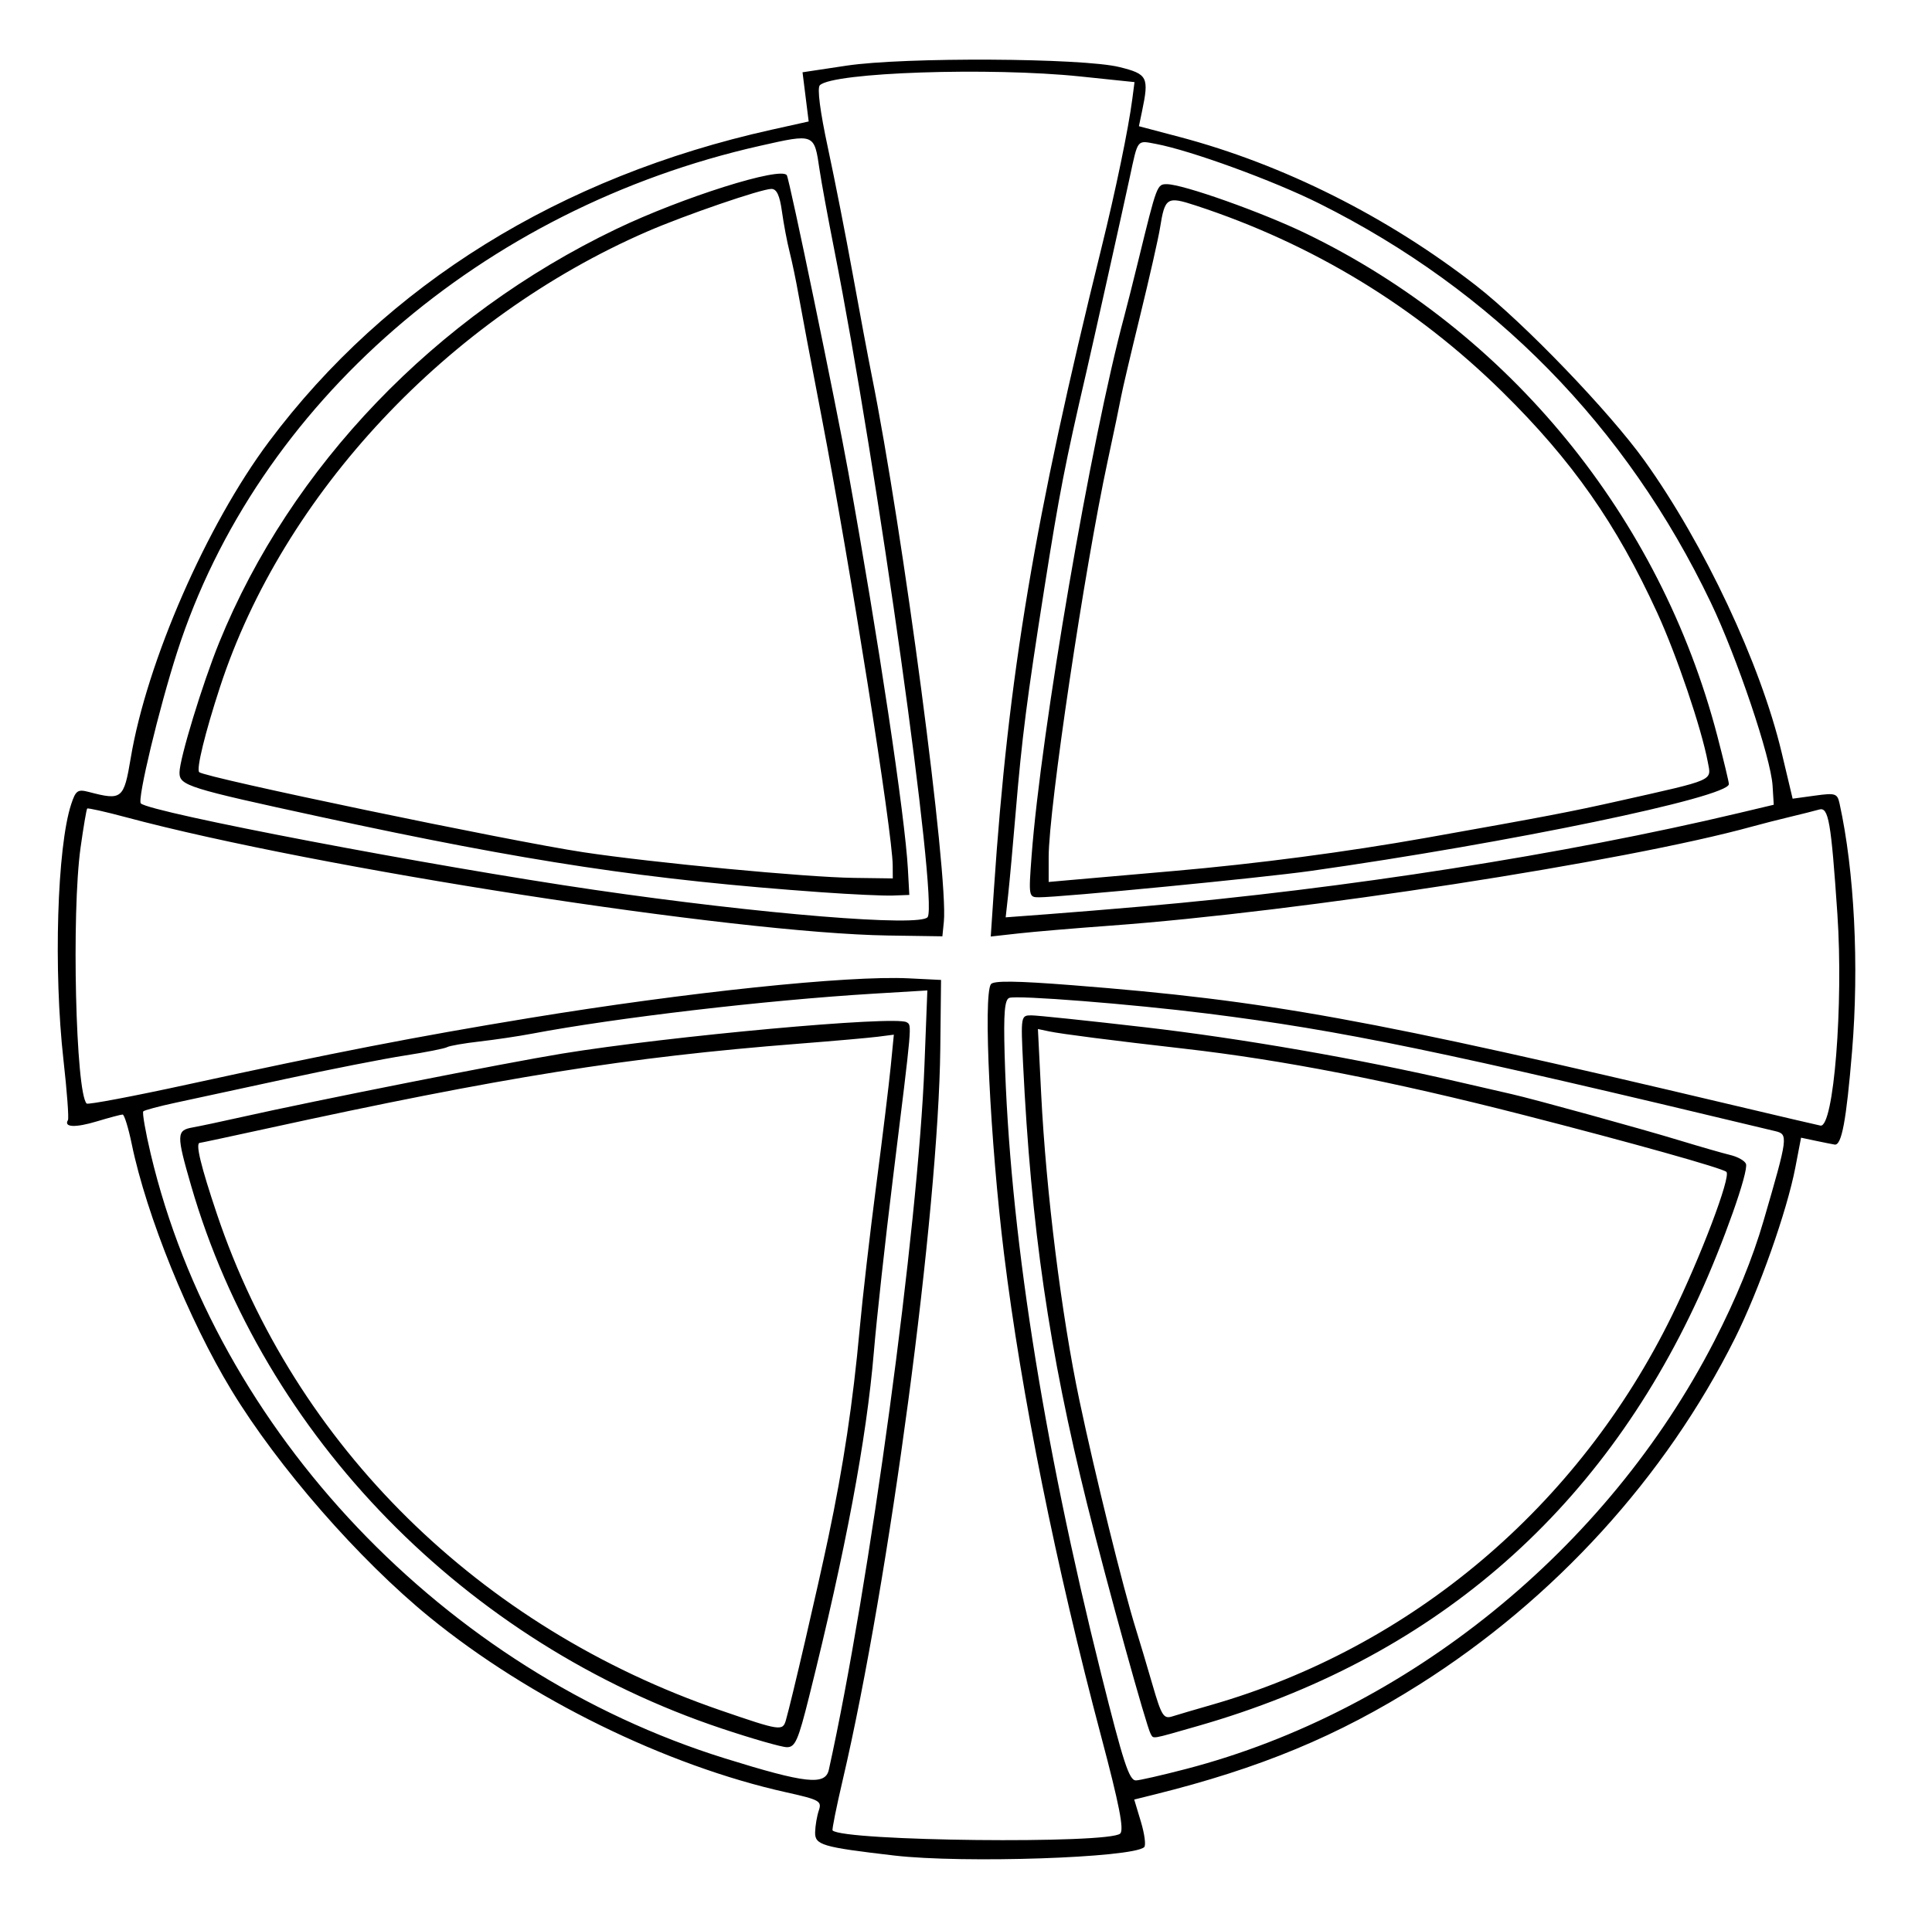
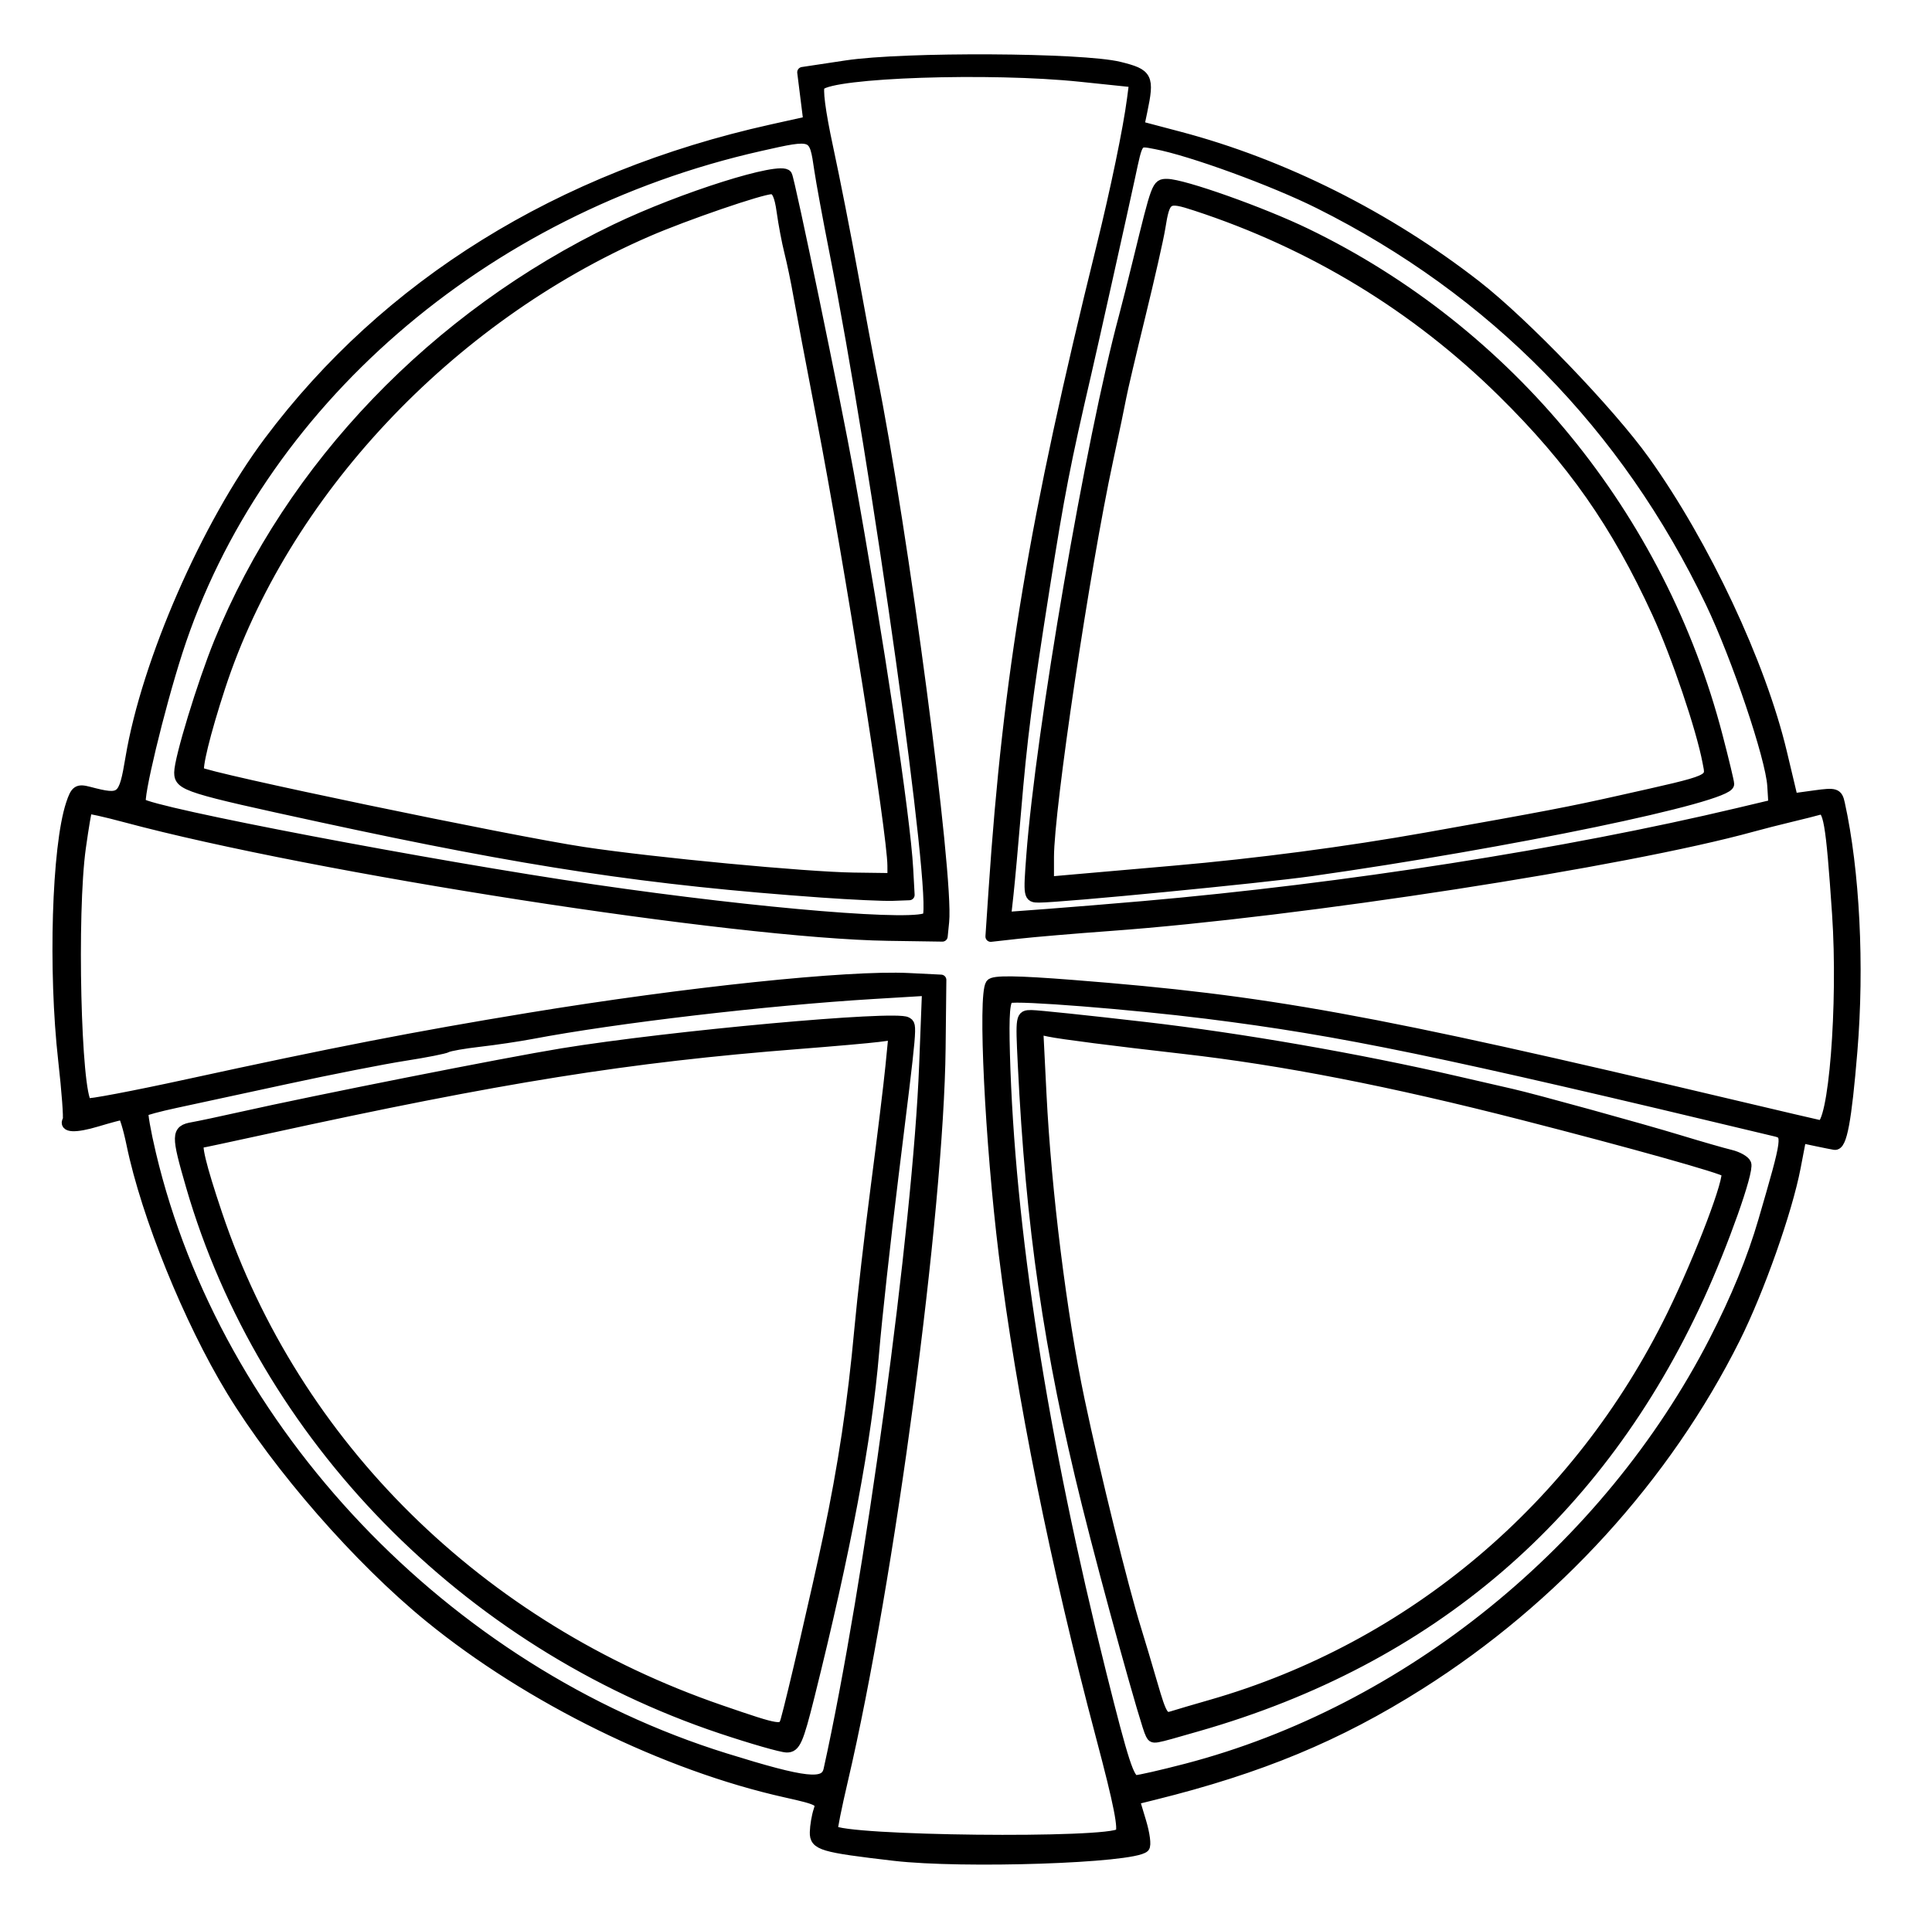
<svg xmlns="http://www.w3.org/2000/svg" viewBox="0 0 545.333 540">
-   <path id="cross" d="m 252.404,523.87 c -20.4,-2.376 -22.413,-2.969 -22.325,-6.586 0.044,-1.806 0.514,-4.57 1.044,-6.141 0.893,-2.644 0.208,-3.025 -9.21,-5.12 C 187.94,498.465 149.432,479.554 121.29,456.608 101.317,440.321 78.52,414.208 65.338,392.516 53.308,372.72 41.357,343.208 37.186,323 c -0.946,-4.583 -2.104,-8.333 -2.574,-8.333 -0.47,0 -3.752,0.872 -7.294,1.938 -6.069,1.827 -9.383,1.679 -8.143,-0.363 0.303,-0.499 -0.261,-8.108 -1.253,-16.908 -2.854,-25.306 -1.803,-60.238 2.176,-72.293 1.284,-3.892 1.835,-4.27 5.007,-3.438 9.325,2.446 9.854,2.015 11.799,-9.602 4.551,-27.177 21.434,-65.821 39.03,-89.333 C 109.176,80.244 158.056,49.907 217.797,36.621 l 10.464,-2.327 -0.868,-6.943 -0.868,-6.943 12.404,-1.87 c 16.278,-2.454 66.653,-2.191 77.071,0.403 7.947,1.979 8.373,2.82 6.341,12.543 l -0.867,4.15 11.461,3.028 c 29.212,7.717 58.744,22.527 83.741,41.996 13.498,10.512 37.696,35.684 47.541,49.452 16.873,23.597 32.724,57.349 38.677,82.354 l 3.102,13.03 6.281,-0.864 c 5.823,-0.801 6.331,-0.636 6.967,2.254 4.189,19.032 5.534,45.722 3.526,69.921 -1.633,19.67 -2.938,26.656 -4.92,26.342 -0.65,-0.103 -3.048,-0.582 -5.329,-1.065 l -4.147,-0.878 -1.611,8.398 c -2.353,12.267 -10.266,34.663 -17.035,48.214 -19.596,39.228 -51.006,73.705 -89.059,97.755 -23.058,14.573 -44.955,23.663 -74.927,31.104 l -5.593,1.389 1.888,6.274 c 1.038,3.45 1.455,6.675 0.927,7.166 -3.26,3.025 -51.119,4.631 -70.557,2.367 z m 63.799,-6.207 c 1.108,-1.108 -0.281,-8.197 -5.34,-27.247 C 298.016,442.038 288.275,393.658 283.398,354 c -3.896,-31.681 -5.904,-72.867 -3.711,-76.119 0.704,-1.045 7.16,-0.968 22.98,0.271 55.265,4.331 83.391,9.439 186.667,33.901 12.833,3.04 23.865,5.621 24.515,5.737 3.74,0.665 6.521,-34.152 4.774,-59.79 -1.781,-26.145 -2.49,-30.208 -5.136,-29.445 -1.184,0.341 -4.853,1.265 -8.153,2.054 -3.3,0.788 -8.1,2.014 -10.667,2.724 -35.825,9.903 -127.729,24.1 -181.333,28.012 -9.9,0.722 -21.528,1.708 -25.841,2.19 l -7.841,0.876 0.888,-13.204 C 284.623,190.464 291.962,146.659 310.897,70 c 4.041,-16.36 7.616,-33.614 8.717,-42.076 l 0.617,-4.742 -15.264,-1.591 c -25.509,-2.659 -69.882,-1.164 -73.557,2.478 -0.787,0.78 0.06,7.363 2.261,17.589 1.935,8.988 5.092,25.043 7.015,35.676 1.923,10.633 4.341,23.533 5.372,28.667 8.842,43.992 21.668,141.166 20.356,154.229 l -0.414,4.12 -15.333,-0.227 C 207.535,263.484 89.132,245.1 35.497,230.713 c -5.777,-1.55 -10.675,-2.644 -10.885,-2.432 -0.21,0.212 -1.054,5.185 -1.875,11.052 -2.577,18.4 -1.37,69.144 1.718,72.232 0.372,0.372 13.172,-2.048 28.444,-5.377 41.1,-8.96 64.488,-13.508 96.435,-18.753 44.429,-7.295 90.001,-12.067 107.144,-11.22 l 9.144,0.452 -0.21,19.266 c -0.502,46.119 -14.422,150.544 -27.54,206.603 -1.785,7.628 -3.075,14.039 -2.867,14.248 3.053,3.053 78.21,3.868 81.198,0.88 z m -82.256,-17.997 c 11.463,-51.716 25.22,-153.067 26.991,-198.852 l 0.82,-21.185 -15.213,0.917 c -30.254,1.824 -72.688,6.8 -96.546,11.322 -3.667,0.695 -10.267,1.676 -14.667,2.179 -4.4,0.504 -8.513,1.224 -9.141,1.6 -0.627,0.376 -6.027,1.443 -12,2.37 -5.973,0.927 -21.059,3.894 -33.526,6.593 -12.467,2.699 -26.477,5.726 -31.133,6.726 -4.656,1 -8.744,2.096 -9.083,2.435 -0.339,0.339 0.607,5.769 2.102,12.066 18.582,78.241 82.971,146.009 162.114,170.621 22.783,7.085 28.288,7.688 29.281,3.208 z M 203.662,487.997 C 131.44,463.855 74.471,405.557 53.958,334.802 c -4.193,-14.464 -4.166,-15.677 0.375,-16.484 2.017,-0.358 8.167,-1.662 13.667,-2.898 20.852,-4.686 74.668,-15.344 90.667,-17.956 30.354,-4.956 94.149,-10.766 97.239,-8.856 1.513,0.935 1.631,-0.411 -3.863,44.058 -2.174,17.6 -4.598,39.668 -5.386,49.04 -2.07,24.626 -7.963,56.006 -18.27,97.293 -3.109,12.452 -3.938,14.327 -6.316,14.284 -1.506,-0.027 -9.789,-2.406 -18.408,-5.287 z m 18.166,-2.33 c 1.572,-5.438 8.871,-36.887 11.991,-51.667 4.236,-20.062 6.954,-38.136 8.825,-58.667 0.802,-8.8 2.907,-27.1 4.679,-40.667 1.772,-13.567 3.616,-28.69 4.098,-33.607 l 0.877,-8.94 -4.482,0.576 c -2.465,0.317 -12.582,1.21 -22.482,1.984 -48.108,3.762 -83.654,9.438 -150.267,23.998 -10.039,2.194 -18.436,3.989 -18.66,3.989 -1.314,0 0.245,6.487 4.847,20.163 21.978,65.312 74.035,116.618 142.079,140.032 16.934,5.827 17.593,5.927 18.495,2.806 z m 113.026,13.746 c 62.367,-16.262 118.806,-61.994 149.017,-120.746 6.2,-12.057 10.795,-23.282 13.917,-34 6.923,-23.764 7.009,-24.423 3.307,-25.311 -94.563,-22.685 -122.38,-28.444 -160.428,-33.214 -21.368,-2.679 -53.652,-5.228 -55.795,-4.405 -1.302,0.499 -1.62,4.354 -1.307,15.795 1.345,49.031 10.598,108.467 27.265,175.135 6.231,24.922 7.887,30 9.785,30 0.968,0 7.375,-1.464 14.239,-3.254 z m -10.051,-9.858 c -1.153,-1.866 -12.326,-42.264 -17.946,-64.888 -10.764,-43.333 -15.847,-78.283 -18.083,-124.333 -0.655,-13.488 -0.624,-13.667 2.342,-13.667 1.653,0 16.078,1.512 32.055,3.36 27.201,3.146 60.348,8.915 88.161,15.342 6.6,1.525 13.5,3.112 15.333,3.526 6.174,1.394 36.577,9.779 47.333,13.055 5.867,1.787 12.365,3.656 14.441,4.154 2.076,0.498 4.048,1.619 4.382,2.49 0.806,2.101 -6.388,22.423 -13.243,37.406 -28.196,61.634 -75.838,102.499 -141.396,121.281 -13.589,3.893 -12.494,3.707 -13.381,2.273 z m 16.999,-8.17 c 56.674,-16.245 103.746,-56.04 130.175,-110.051 8.091,-16.536 16.655,-39.146 15.328,-40.473 -1.03,-1.03 -26.716,-8.237 -57.305,-16.079 -37.449,-9.601 -67.877,-15.54 -96,-18.739 -19.777,-2.25 -34.473,-4.131 -37.85,-4.846 l -3.184,-0.674 0.922,18.405 c 1.381,27.564 5.737,62.464 10.784,86.405 4.44,21.061 12.324,52.998 15.963,64.667 1.029,3.3 3.142,10.38 4.694,15.732 2.516,8.672 3.12,9.638 5.549,8.867 1.499,-0.476 6.415,-1.923 10.924,-3.215 z M 261.857,258.899 C 264.748,254.22 247.658,132.111 235.506,70.625 233.698,61.481 231.817,51.249 231.325,47.887 229.823,37.625 229.974,37.685 214.501,41.175 136.106,58.854 72.584,114.018 50.034,184 44.873,200.017 38.677,225.843 39.758,226.835 c 2.823,2.592 81.95,17.674 127.939,24.385 47.091,6.873 92.376,10.566 94.16,7.679 z m -29.857,-6.979 c -48.99,-3.492 -82.908,-8.592 -141.333,-21.25 -37.845,-8.199 -40,-8.876 -40,-12.557 0,-3.86 6.496,-25.15 11.209,-36.737 C 82.087,131.683 122.921,89.147 173.895,64.683 c 18.693,-8.971 46.605,-17.777 48.195,-15.205 0.781,1.264 13.874,64.505 17.361,83.855 8.494,47.138 16.003,97.153 16.815,112 l 0.401,7.333 -4.667,0.173 c -2.567,0.095 -11.567,-0.319 -20,-0.92 z m 19.979,-7.586 C 251.927,235.151 239.902,159.254 231.964,118 c -2.963,-15.4 -5.923,-31.072 -6.578,-34.826 -0.654,-3.754 -1.779,-9.154 -2.499,-12 -0.72,-2.846 -1.701,-8.024 -2.18,-11.507 -0.618,-4.497 -1.477,-6.333 -2.964,-6.333 -2.838,0 -24.401,7.402 -35.077,12.041 C 126.455,89.8 79.899,139.464 62.089,194 c -4.214,12.905 -6.717,23.149 -5.865,24.002 1.51,1.51 87.689,19.479 108.443,22.611 19.749,2.98 62.761,7.06 76.333,7.241 l 11,0.147 z m 70.688,11.568 c 57.039,-4.984 119.205,-14.723 168,-26.32 l 10,-2.377 -0.334,-5.396 c -0.491,-7.919 -10.046,-36.247 -17.44,-51.704 C 459.06,120.287 421.522,82.022 372.393,57.465 359.425,50.983 336.098,42.473 326.218,40.62 320.87,39.616 321.234,39.149 318.904,50 c -1.839,8.566 -10.537,47.599 -12.255,55 -6.007,25.871 -7.665,34.403 -11.855,61 -4.963,31.51 -6.339,42.265 -8.103,63.333 -0.768,9.167 -1.717,19.59 -2.111,23.163 l -0.715,6.497 11.734,-0.876 c 6.454,-0.482 18.634,-1.479 27.068,-2.216 z m -31.489,-14.235 c 2.652,-35.264 16.819,-117.785 26.151,-152.333 0.693,-2.567 2.508,-9.767 4.033,-16 C 326.556,52.1 326.593,52 329.365,52 c 4.532,0 26.862,7.925 39.302,13.948 57.234,27.712 99.91,79.868 116.079,141.864 1.79,6.864 3.255,12.965 3.255,13.56 0,3.709 -62.104,16.611 -118,24.514 -13.866,1.96 -70.413,7.447 -76.752,7.447 -2.884,0 -2.929,-0.254 -2.07,-11.667 z m 40.156,4.24 c 23.516,-2.049 48.75,-5.369 71.333,-9.385 33.891,-6.027 40.61,-7.313 54.473,-10.427 27.199,-6.11 25.926,-5.551 24.916,-10.931 -1.784,-9.507 -8.786,-30.18 -14.278,-42.153 -11.554,-25.187 -23.982,-42.926 -43.682,-62.344 -24.46,-24.111 -53.685,-41.88 -86.587,-52.644 -8.14,-2.663 -8.697,-2.313 -10.079,6.33 -0.468,2.925 -2.998,14.093 -5.622,24.816 C 319.185,99.893 316.769,110.167 316.442,112 c -0.328,1.833 -2.017,9.933 -3.755,18 -6.598,30.629 -16.687,98.34 -16.687,111.991 v 7.014 l 5.667,-0.504 c 3.117,-0.277 16.467,-1.445 29.667,-2.595 z" fill="currentColor" />
+   <path id="cross" d="m 252.404,523.87 c -20.4,-2.376 -22.413,-2.969 -22.325,-6.586 0.044,-1.806 0.514,-4.57 1.044,-6.141 0.893,-2.644 0.208,-3.025 -9.21,-5.12 C 187.94,498.465 149.432,479.554 121.29,456.608 101.317,440.321 78.52,414.208 65.338,392.516 53.308,372.72 41.357,343.208 37.186,323 c -0.946,-4.583 -2.104,-8.333 -2.574,-8.333 -0.47,0 -3.752,0.872 -7.294,1.938 -6.069,1.827 -9.383,1.679 -8.143,-0.363 0.303,-0.499 -0.261,-8.108 -1.253,-16.908 -2.854,-25.306 -1.803,-60.238 2.176,-72.293 1.284,-3.892 1.835,-4.27 5.007,-3.438 9.325,2.446 9.854,2.015 11.799,-9.602 4.551,-27.177 21.434,-65.821 39.03,-89.333 C 109.176,80.244 158.056,49.907 217.797,36.621 l 10.464,-2.327 -0.868,-6.943 -0.868,-6.943 12.404,-1.87 c 16.278,-2.454 66.653,-2.191 77.071,0.403 7.947,1.979 8.373,2.82 6.341,12.543 l -0.867,4.15 11.461,3.028 c 29.212,7.717 58.744,22.527 83.741,41.996 13.498,10.512 37.696,35.684 47.541,49.452 16.873,23.597 32.724,57.349 38.677,82.354 l 3.102,13.03 6.281,-0.864 c 5.823,-0.801 6.331,-0.636 6.967,2.254 4.189,19.032 5.534,45.722 3.526,69.921 -1.633,19.67 -2.938,26.656 -4.92,26.342 -0.65,-0.103 -3.048,-0.582 -5.329,-1.065 l -4.147,-0.878 -1.611,8.398 c -2.353,12.267 -10.266,34.663 -17.035,48.214 -19.596,39.228 -51.006,73.705 -89.059,97.755 -23.058,14.573 -44.955,23.663 -74.927,31.104 l -5.593,1.389 1.888,6.274 c 1.038,3.45 1.455,6.675 0.927,7.166 -3.26,3.025 -51.119,4.631 -70.557,2.367 z m 63.799,-6.207 c 1.108,-1.108 -0.281,-8.197 -5.34,-27.247 C 298.016,442.038 288.275,393.658 283.398,354 c -3.896,-31.681 -5.904,-72.867 -3.711,-76.119 0.704,-1.045 7.16,-0.968 22.98,0.271 55.265,4.331 83.391,9.439 186.667,33.901 12.833,3.04 23.865,5.621 24.515,5.737 3.74,0.665 6.521,-34.152 4.774,-59.79 -1.781,-26.145 -2.49,-30.208 -5.136,-29.445 -1.184,0.341 -4.853,1.265 -8.153,2.054 -3.3,0.788 -8.1,2.014 -10.667,2.724 -35.825,9.903 -127.729,24.1 -181.333,28.012 -9.9,0.722 -21.528,1.708 -25.841,2.19 l -7.841,0.876 0.888,-13.204 C 284.623,190.464 291.962,146.659 310.897,70 c 4.041,-16.36 7.616,-33.614 8.717,-42.076 l 0.617,-4.742 -15.264,-1.591 c -25.509,-2.659 -69.882,-1.164 -73.557,2.478 -0.787,0.78 0.06,7.363 2.261,17.589 1.935,8.988 5.092,25.043 7.015,35.676 1.923,10.633 4.341,23.533 5.372,28.667 8.842,43.992 21.668,141.166 20.356,154.229 l -0.414,4.12 -15.333,-0.227 C 207.535,263.484 89.132,245.1 35.497,230.713 c -5.777,-1.55 -10.675,-2.644 -10.885,-2.432 -0.21,0.212 -1.054,5.185 -1.875,11.052 -2.577,18.4 -1.37,69.144 1.718,72.232 0.372,0.372 13.172,-2.048 28.444,-5.377 41.1,-8.96 64.488,-13.508 96.435,-18.753 44.429,-7.295 90.001,-12.067 107.144,-11.22 l 9.144,0.452 -0.21,19.266 c -0.502,46.119 -14.422,150.544 -27.54,206.603 -1.785,7.628 -3.075,14.039 -2.867,14.248 3.053,3.053 78.21,3.868 81.198,0.88 z m -82.256,-17.997 c 11.463,-51.716 25.22,-153.067 26.991,-198.852 l 0.82,-21.185 -15.213,0.917 c -30.254,1.824 -72.688,6.8 -96.546,11.322 -3.667,0.695 -10.267,1.676 -14.667,2.179 -4.4,0.504 -8.513,1.224 -9.141,1.6 -0.627,0.376 -6.027,1.443 -12,2.37 -5.973,0.927 -21.059,3.894 -33.526,6.593 -12.467,2.699 -26.477,5.726 -31.133,6.726 -4.656,1 -8.744,2.096 -9.083,2.435 -0.339,0.339 0.607,5.769 2.102,12.066 18.582,78.241 82.971,146.009 162.114,170.621 22.783,7.085 28.288,7.688 29.281,3.208 z M 203.662,487.997 C 131.44,463.855 74.471,405.557 53.958,334.802 c -4.193,-14.464 -4.166,-15.677 0.375,-16.484 2.017,-0.358 8.167,-1.662 13.667,-2.898 20.852,-4.686 74.668,-15.344 90.667,-17.956 30.354,-4.956 94.149,-10.766 97.239,-8.856 1.513,0.935 1.631,-0.411 -3.863,44.058 -2.174,17.6 -4.598,39.668 -5.386,49.04 -2.07,24.626 -7.963,56.006 -18.27,97.293 -3.109,12.452 -3.938,14.327 -6.316,14.284 -1.506,-0.027 -9.789,-2.406 -18.408,-5.287 z m 18.166,-2.33 c 1.572,-5.438 8.871,-36.887 11.991,-51.667 4.236,-20.062 6.954,-38.136 8.825,-58.667 0.802,-8.8 2.907,-27.1 4.679,-40.667 1.772,-13.567 3.616,-28.69 4.098,-33.607 l 0.877,-8.94 -4.482,0.576 c -2.465,0.317 -12.582,1.21 -22.482,1.984 -48.108,3.762 -83.654,9.438 -150.267,23.998 -10.039,2.194 -18.436,3.989 -18.66,3.989 -1.314,0 0.245,6.487 4.847,20.163 21.978,65.312 74.035,116.618 142.079,140.032 16.934,5.827 17.593,5.927 18.495,2.806 z m 113.026,13.746 c 62.367,-16.262 118.806,-61.994 149.017,-120.746 6.2,-12.057 10.795,-23.282 13.917,-34 6.923,-23.764 7.009,-24.423 3.307,-25.311 -94.563,-22.685 -122.38,-28.444 -160.428,-33.214 -21.368,-2.679 -53.652,-5.228 -55.795,-4.405 -1.302,0.499 -1.62,4.354 -1.307,15.795 1.345,49.031 10.598,108.467 27.265,175.135 6.231,24.922 7.887,30 9.785,30 0.968,0 7.375,-1.464 14.239,-3.254 z m -10.051,-9.858 c -1.153,-1.866 -12.326,-42.264 -17.946,-64.888 -10.764,-43.333 -15.847,-78.283 -18.083,-124.333 -0.655,-13.488 -0.624,-13.667 2.342,-13.667 1.653,0 16.078,1.512 32.055,3.36 27.201,3.146 60.348,8.915 88.161,15.342 6.6,1.525 13.5,3.112 15.333,3.526 6.174,1.394 36.577,9.779 47.333,13.055 5.867,1.787 12.365,3.656 14.441,4.154 2.076,0.498 4.048,1.619 4.382,2.49 0.806,2.101 -6.388,22.423 -13.243,37.406 -28.196,61.634 -75.838,102.499 -141.396,121.281 -13.589,3.893 -12.494,3.707 -13.381,2.273 z m 16.999,-8.17 c 56.674,-16.245 103.746,-56.04 130.175,-110.051 8.091,-16.536 16.655,-39.146 15.328,-40.473 -1.03,-1.03 -26.716,-8.237 -57.305,-16.079 -37.449,-9.601 -67.877,-15.54 -96,-18.739 -19.777,-2.25 -34.473,-4.131 -37.85,-4.846 l -3.184,-0.674 0.922,18.405 c 1.381,27.564 5.737,62.464 10.784,86.405 4.44,21.061 12.324,52.998 15.963,64.667 1.029,3.3 3.142,10.38 4.694,15.732 2.516,8.672 3.12,9.638 5.549,8.867 1.499,-0.476 6.415,-1.923 10.924,-3.215 z M 261.857,258.899 C 264.748,254.22 247.658,132.111 235.506,70.625 233.698,61.481 231.817,51.249 231.325,47.887 229.823,37.625 229.974,37.685 214.501,41.175 136.106,58.854 72.584,114.018 50.034,184 44.873,200.017 38.677,225.843 39.758,226.835 c 2.823,2.592 81.95,17.674 127.939,24.385 47.091,6.873 92.376,10.566 94.16,7.679 z m -29.857,-6.979 c -48.99,-3.492 -82.908,-8.592 -141.333,-21.25 -37.845,-8.199 -40,-8.876 -40,-12.557 0,-3.86 6.496,-25.15 11.209,-36.737 C 82.087,131.683 122.921,89.147 173.895,64.683 c 18.693,-8.971 46.605,-17.777 48.195,-15.205 0.781,1.264 13.874,64.505 17.361,83.855 8.494,47.138 16.003,97.153 16.815,112 l 0.401,7.333 -4.667,0.173 c -2.567,0.095 -11.567,-0.319 -20,-0.92 z m 19.979,-7.586 C 251.927,235.151 239.902,159.254 231.964,118 c -2.963,-15.4 -5.923,-31.072 -6.578,-34.826 -0.654,-3.754 -1.779,-9.154 -2.499,-12 -0.72,-2.846 -1.701,-8.024 -2.18,-11.507 -0.618,-4.497 -1.477,-6.333 -2.964,-6.333 -2.838,0 -24.401,7.402 -35.077,12.041 C 126.455,89.8 79.899,139.464 62.089,194 c -4.214,12.905 -6.717,23.149 -5.865,24.002 1.51,1.51 87.689,19.479 108.443,22.611 19.749,2.98 62.761,7.06 76.333,7.241 l 11,0.147 z m 70.688,11.568 c 57.039,-4.984 119.205,-14.723 168,-26.32 l 10,-2.377 -0.334,-5.396 c -0.491,-7.919 -10.046,-36.247 -17.44,-51.704 C 459.06,120.287 421.522,82.022 372.393,57.465 359.425,50.983 336.098,42.473 326.218,40.62 320.87,39.616 321.234,39.149 318.904,50 c -1.839,8.566 -10.537,47.599 -12.255,55 -6.007,25.871 -7.665,34.403 -11.855,61 -4.963,31.51 -6.339,42.265 -8.103,63.333 -0.768,9.167 -1.717,19.59 -2.111,23.163 l -0.715,6.497 11.734,-0.876 c 6.454,-0.482 18.634,-1.479 27.068,-2.216 z m -31.489,-14.235 c 2.652,-35.264 16.819,-117.785 26.151,-152.333 0.693,-2.567 2.508,-9.767 4.033,-16 C 326.556,52.1 326.593,52 329.365,52 c 4.532,0 26.862,7.925 39.302,13.948 57.234,27.712 99.91,79.868 116.079,141.864 1.79,6.864 3.255,12.965 3.255,13.56 0,3.709 -62.104,16.611 -118,24.514 -13.866,1.96 -70.413,7.447 -76.752,7.447 -2.884,0 -2.929,-0.254 -2.07,-11.667 z m 40.156,4.24 c 23.516,-2.049 48.75,-5.369 71.333,-9.385 33.891,-6.027 40.61,-7.313 54.473,-10.427 27.199,-6.11 25.926,-5.551 24.916,-10.931 -1.784,-9.507 -8.786,-30.18 -14.278,-42.153 -11.554,-25.187 -23.982,-42.926 -43.682,-62.344 -24.46,-24.111 -53.685,-41.88 -86.587,-52.644 -8.14,-2.663 -8.697,-2.313 -10.079,6.33 -0.468,2.925 -2.998,14.093 -5.622,24.816 C 319.185,99.893 316.769,110.167 316.442,112 c -0.328,1.833 -2.017,9.933 -3.755,18 -6.598,30.629 -16.687,98.34 -16.687,111.991 v 7.014 l 5.667,-0.504 c 3.117,-0.277 16.467,-1.445 29.667,-2.595 z" fill="currentColor" stroke="currentColor" stroke-width="3" stroke-linejoin="round" />
</svg>
